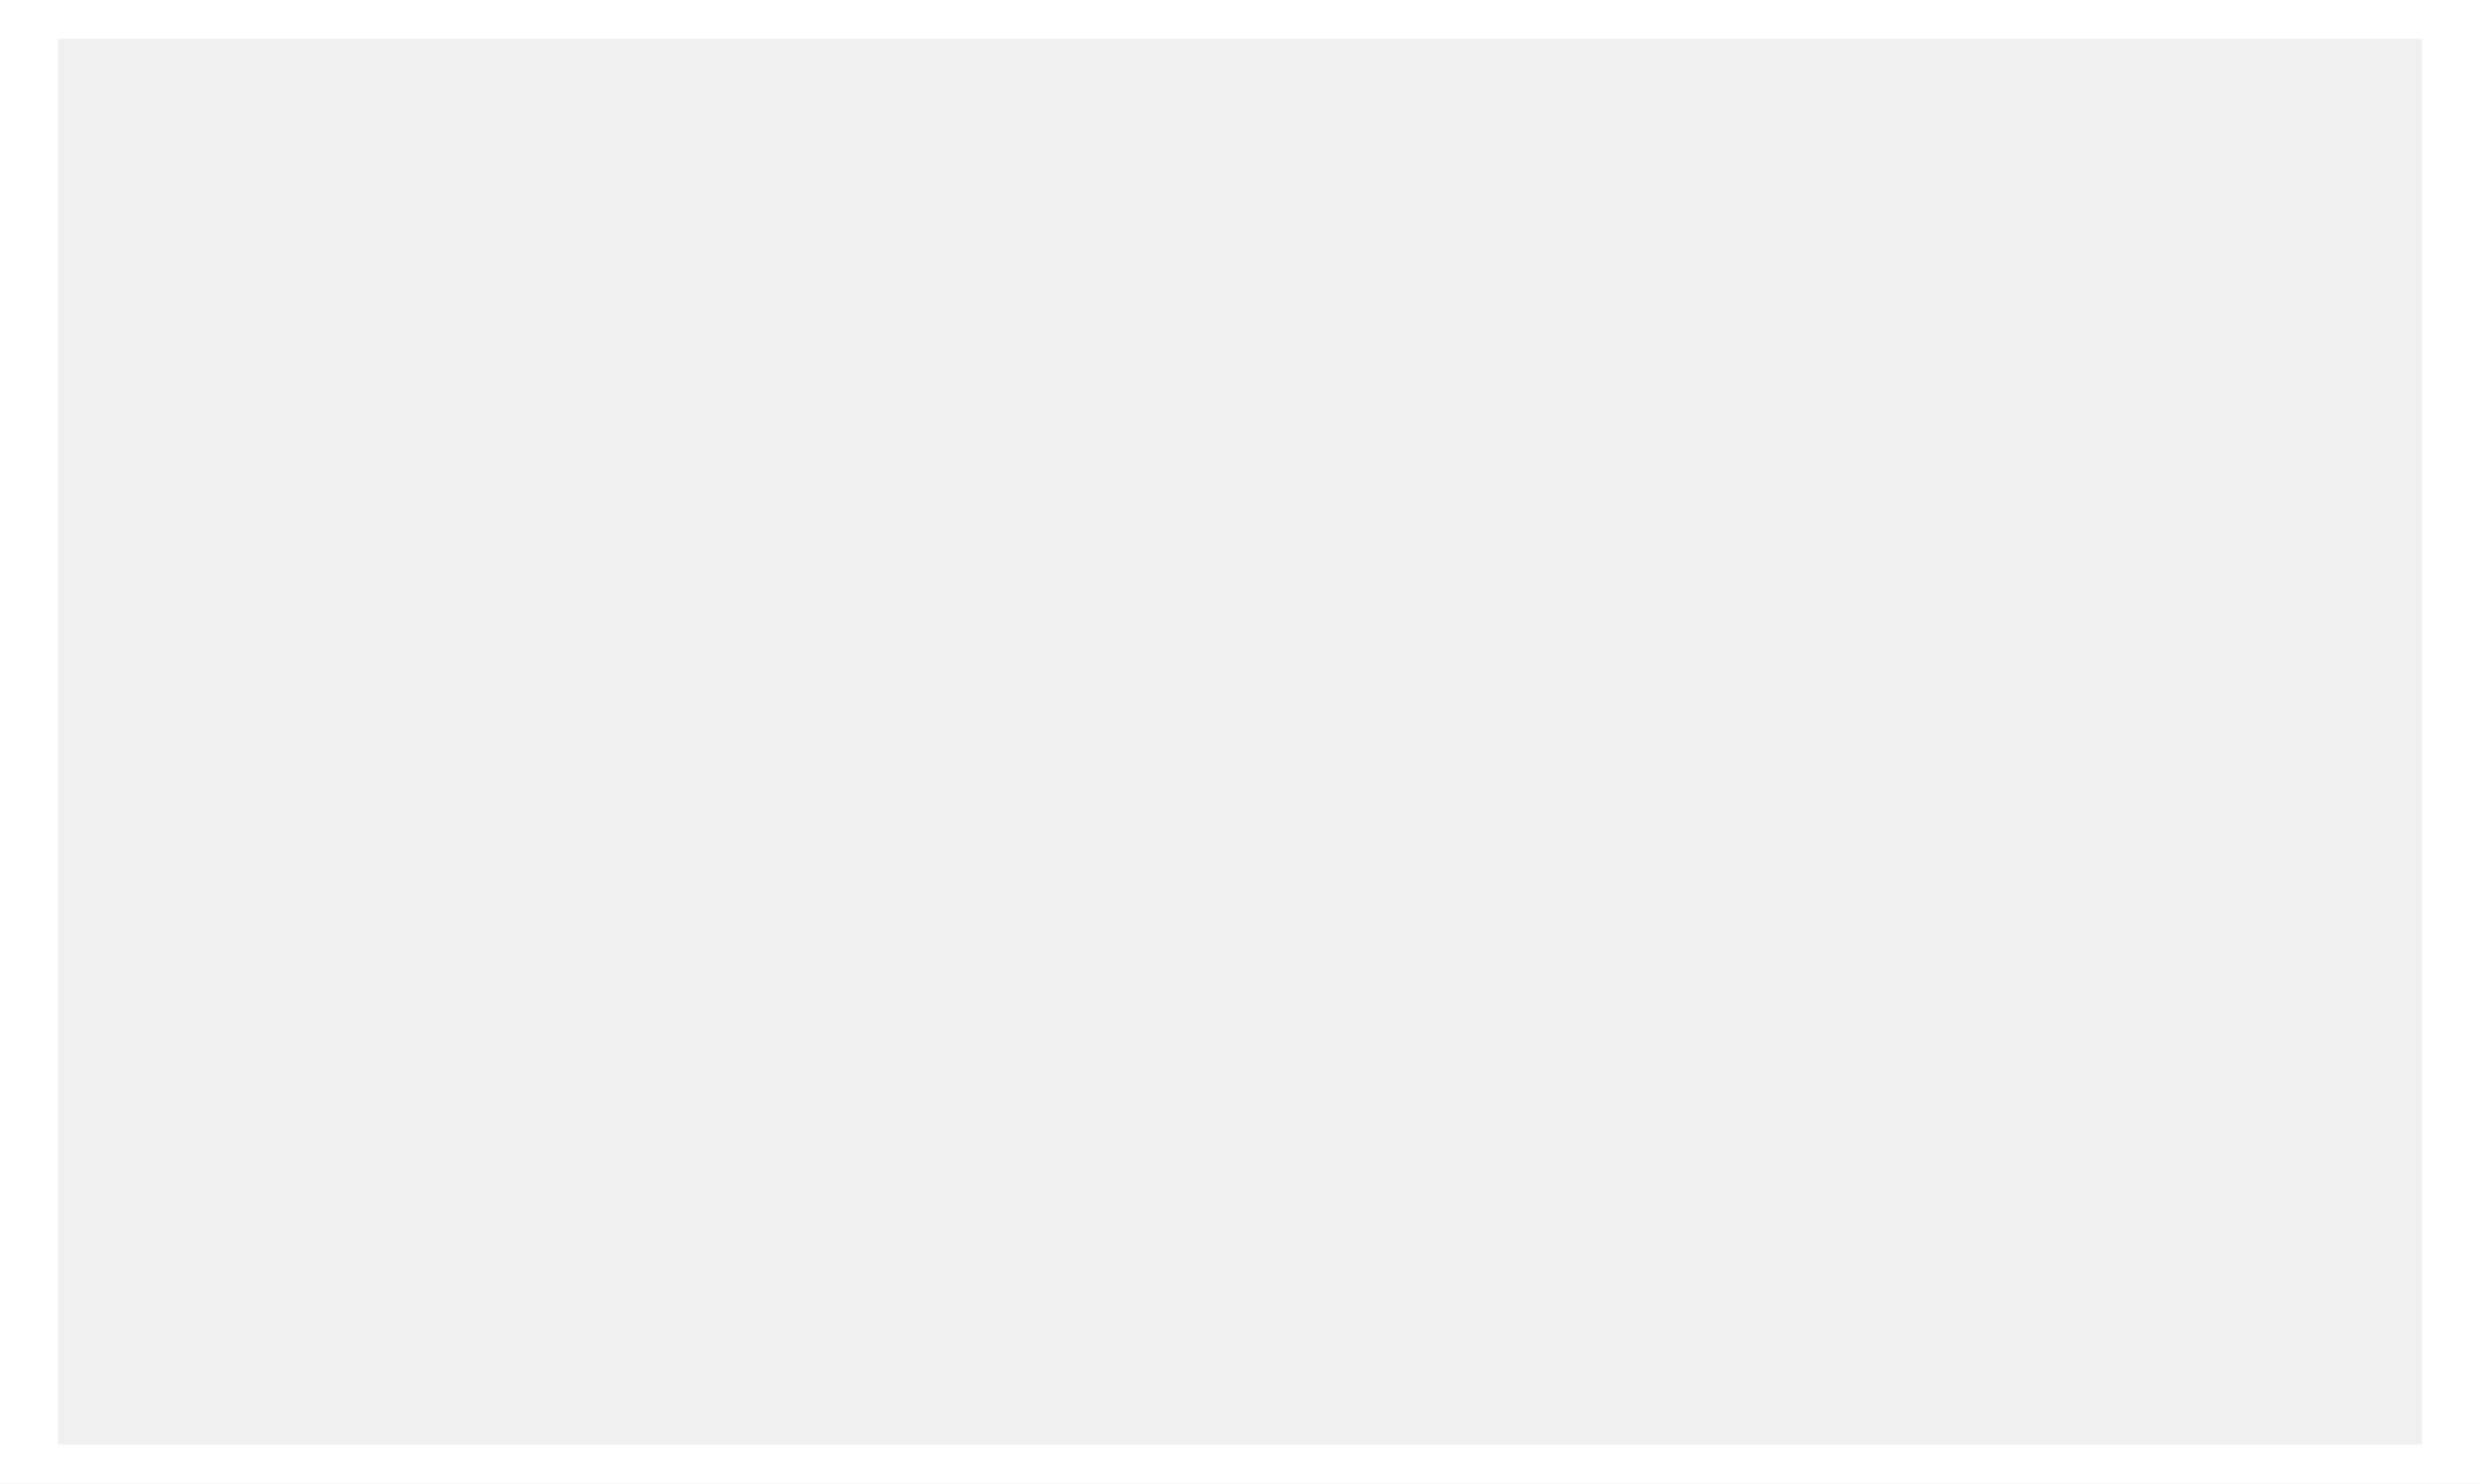
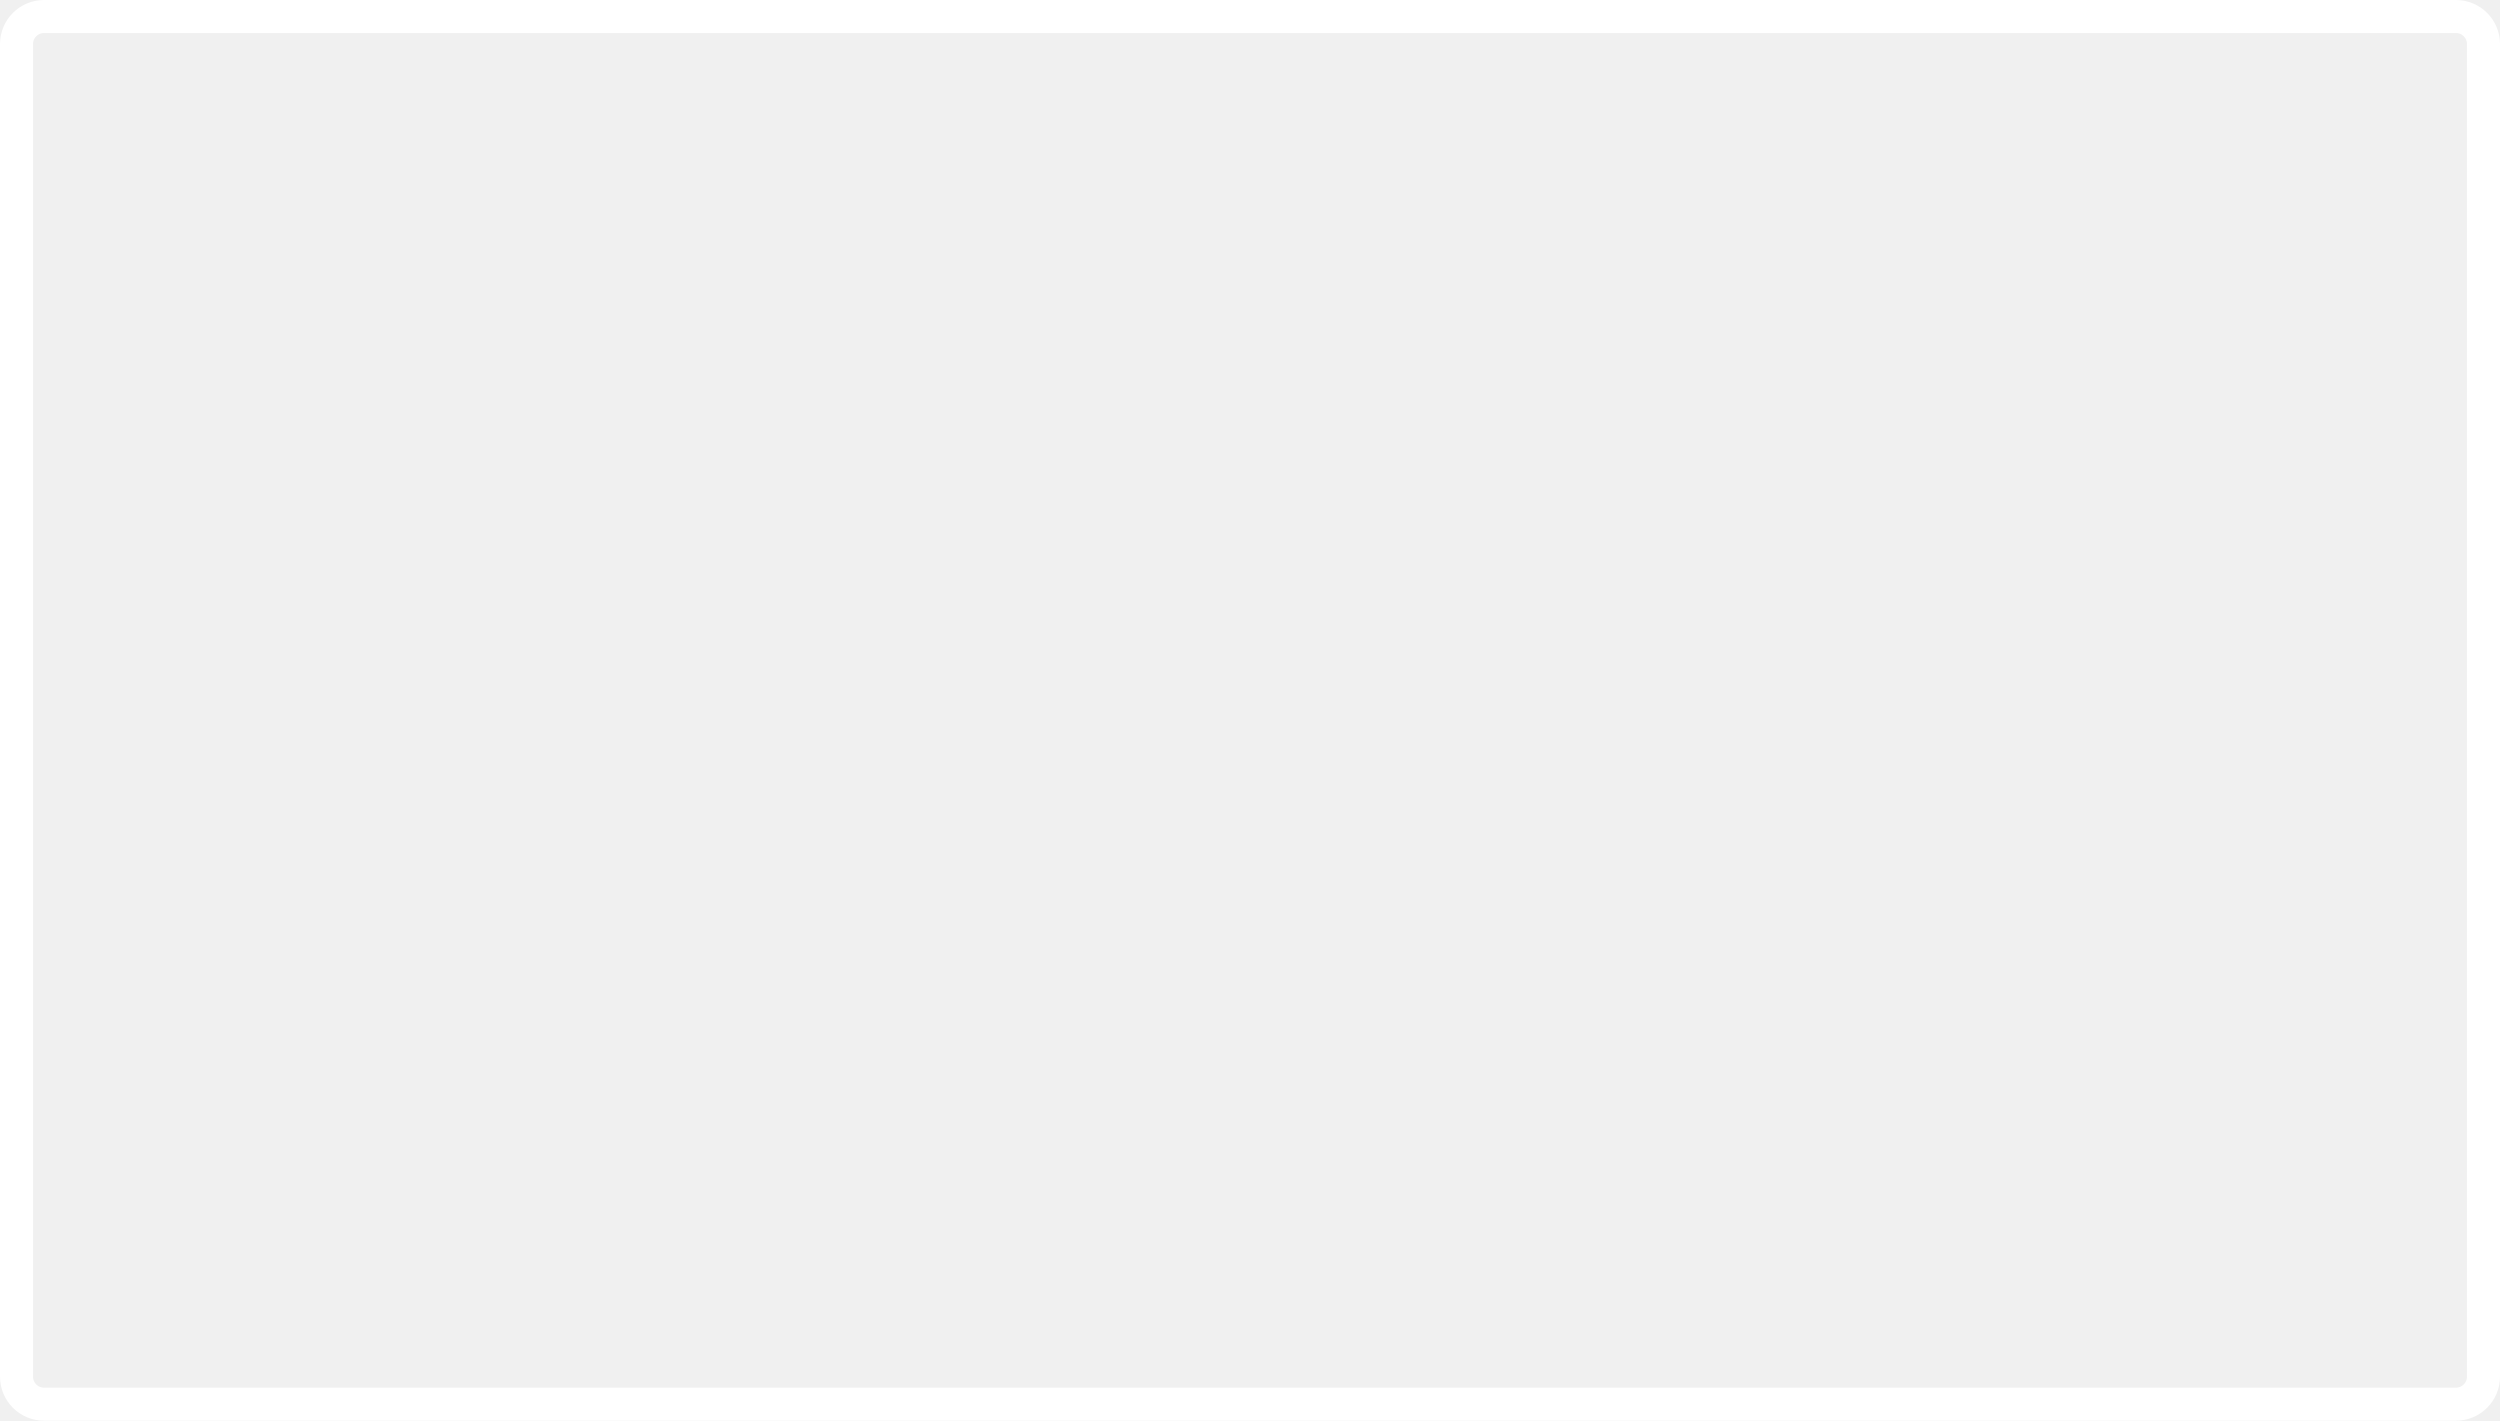
- <svg xmlns="http://www.w3.org/2000/svg" width="112" height="67" viewBox="0 0 112 67" version="1.1" xml:space="preserve" style="clip-rule:evenodd;fill-rule:evenodd;stroke-linejoin:round;stroke-miterlimit:2" id="svg4">
+ <svg xmlns="http://www.w3.org/2000/svg" width="454" height="258" viewBox="0 0 454 258" version="1.1" xml:space="preserve" style="clip-rule:evenodd;fill-rule:evenodd;stroke-linejoin:round;stroke-miterlimit:2" id="svg4">
  <defs id="defs4" />
-   <g transform="matrix(0.4357978,0,0,0.2925761,-881.6173,-92.74652)" id="g4">
-     <g id="_257-229" transform="matrix(0.762611,0,0,0.373573,1258.86,198.577)">
-       <rect x="1002" y="317" width="337" height="613" style="fill:none" id="rect1" />
-       <clipPath id="_clip1">
-         <rect x="1002" y="317" width="337" height="613" id="rect2" />
-       </clipPath>
-       <g clip-path="url(#_clip1)" id="g3">
-         <g transform="matrix(0.8425,0,0,2.04333,1002,317)" id="g2">
-           <path d="M 400,0 V 300 H 0 V 0 Z m -9.339,7.86 H 9.339 c 0,0 0,284.28 0,284.28 h 381.322 z" style="fill:#ffffff" id="path2" />
-         </g>
-       </g>
-     </g>
-   </g>
+   <path style="fill:none;stroke:#ffffff;stroke-width:6" id="rect3" width="448" height="252" x="-81.621" y="37.783" d="M -76.621,37.783 H 361.379 a 5,5 45 0 1 5,5 V 284.783 a 5,5 135 0 1 -5,5 H -76.621 a 5,5 45 0 1 -5,-5 V 42.783 a 5,5 135 0 1 5,-5 z" transform="translate(84.62136,-34.78318)" />
</svg>
